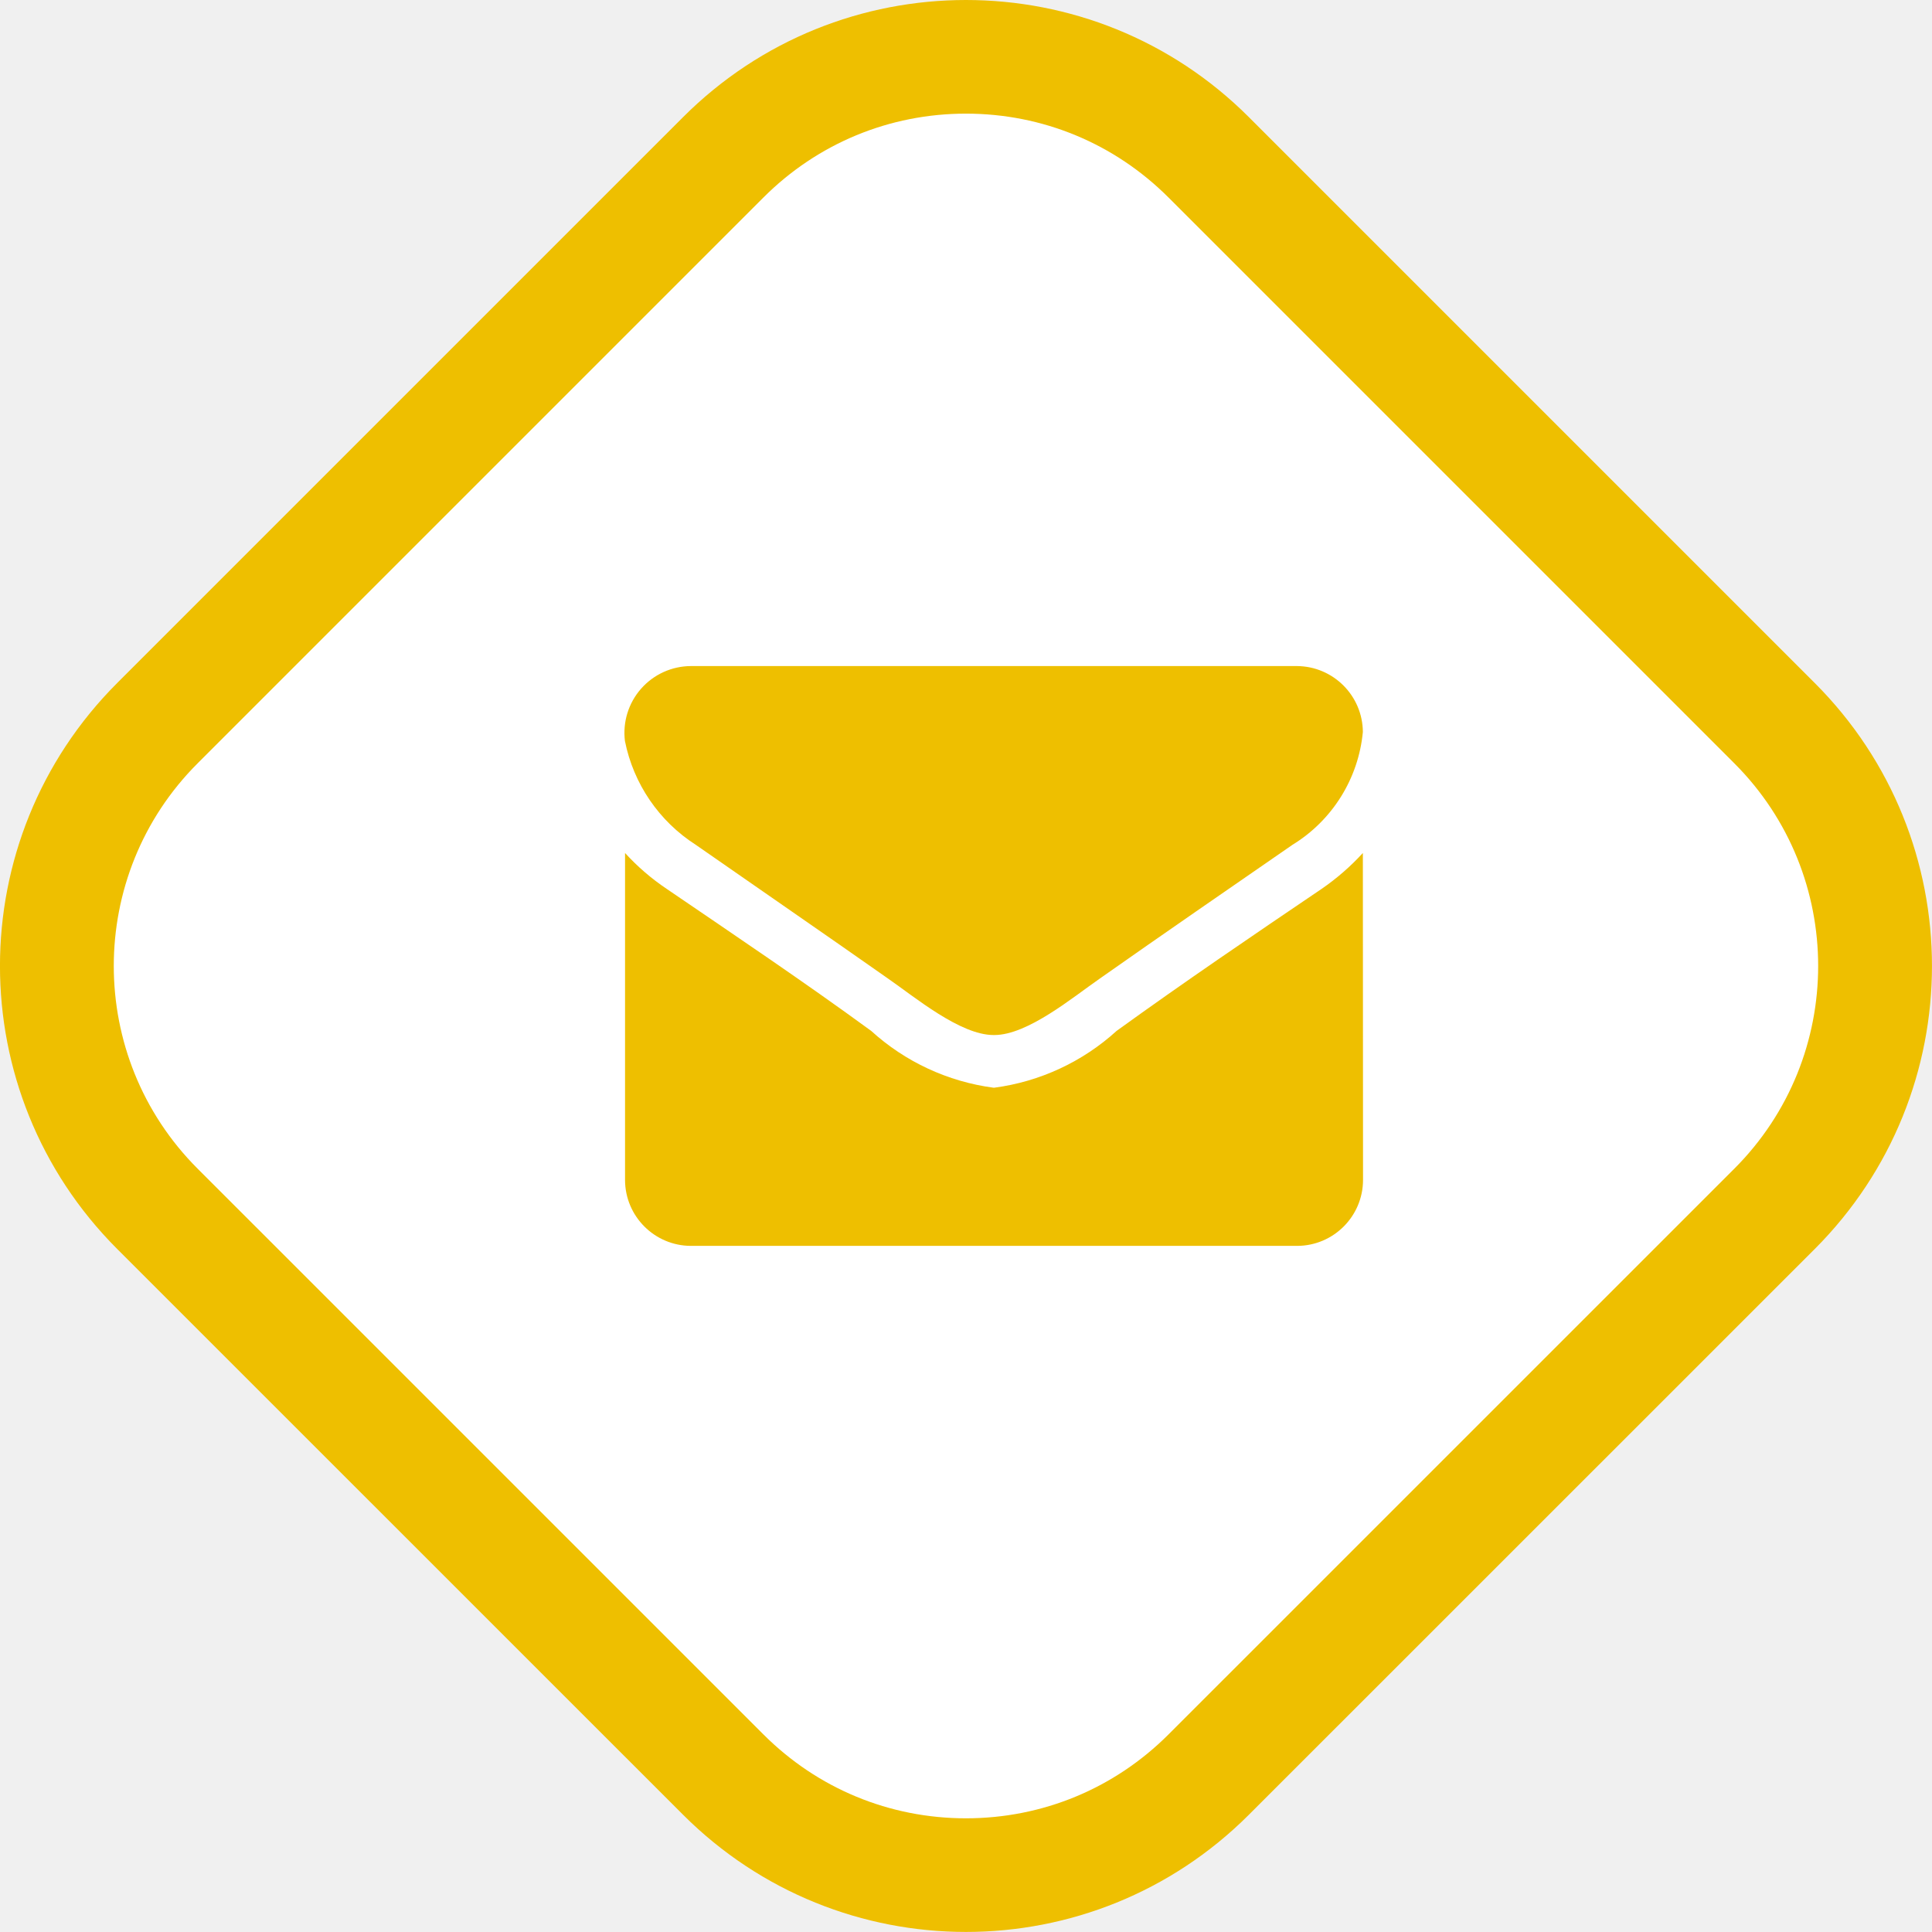
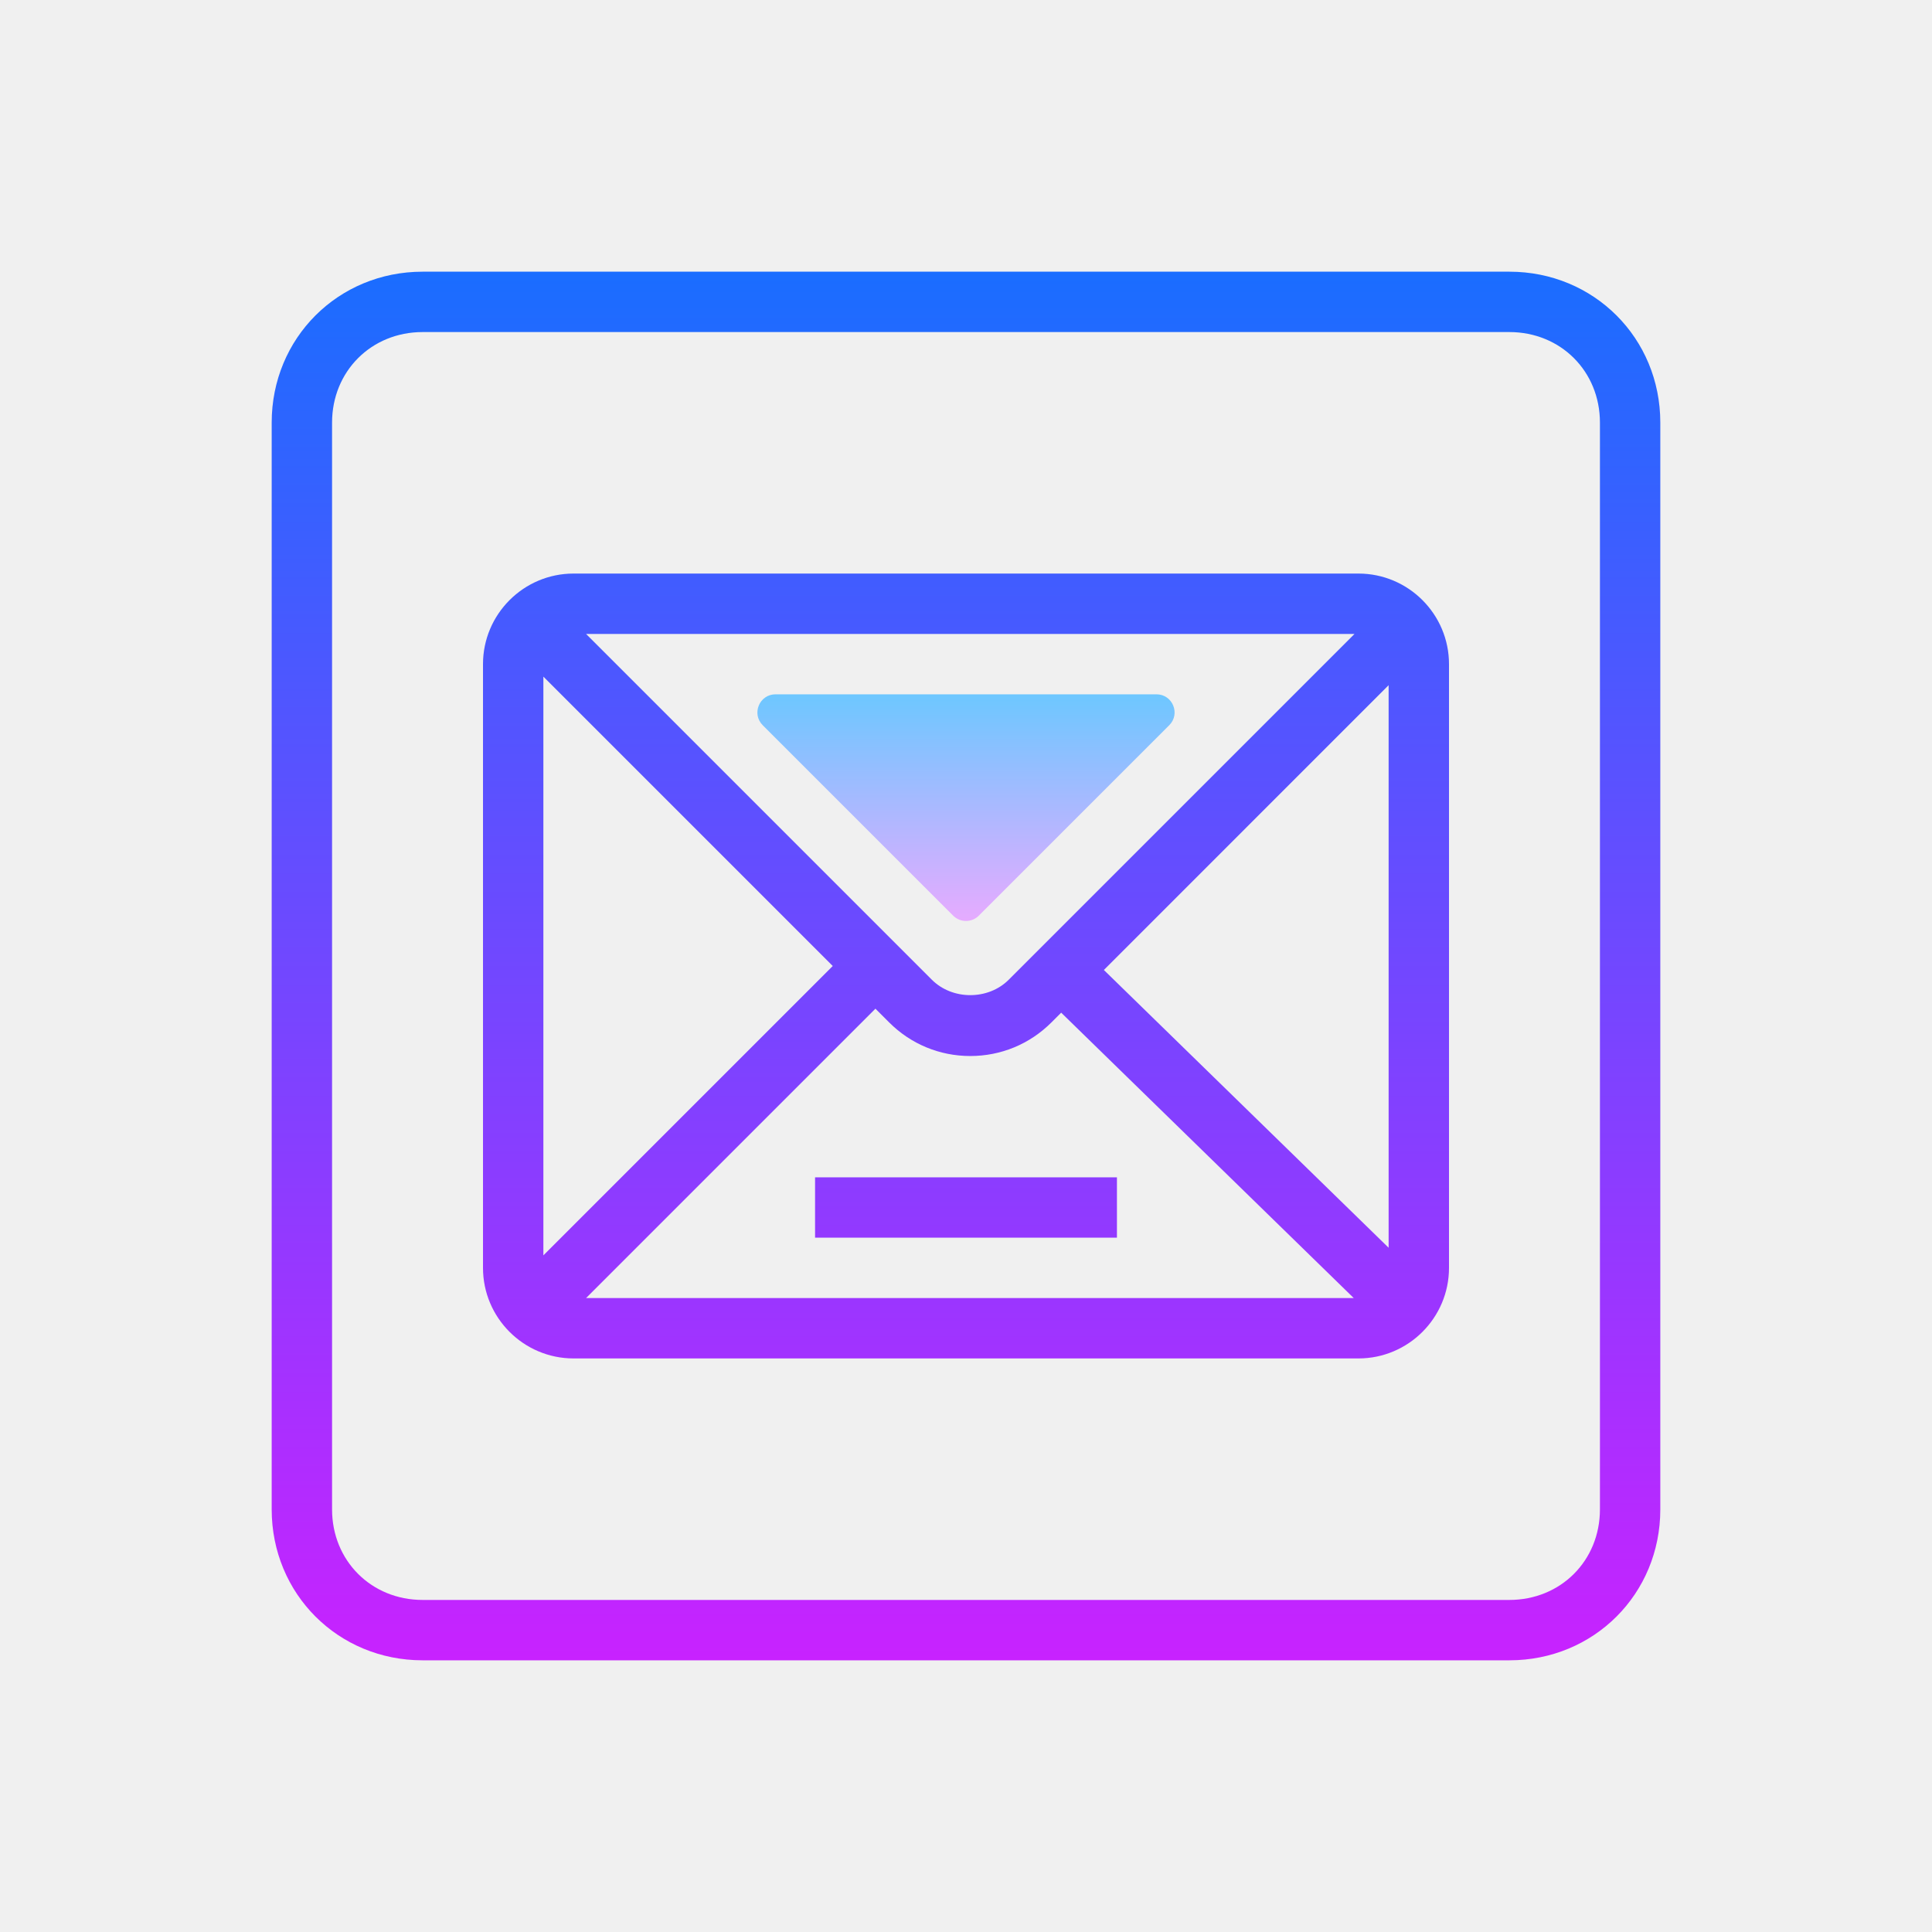
- <svg xmlns="http://www.w3.org/2000/svg" width="34.003" height="34.004" viewBox="0 0 34.003 34.004">
-   <g id="iocn" transform="translate(-475.001 -4615)">
-     <g id="bg" fill="#fff" stroke-linejoin="round">
-       <path d="M 492.003 4648.003 C 490.389 4648.003 488.871 4647.375 487.73 4646.233 L 477.77 4636.275 C 475.415 4633.918 475.415 4630.084 477.77 4627.729 L 487.73 4617.77 C 488.871 4616.628 490.389 4616 492.003 4616 C 493.616 4616 495.134 4616.628 496.275 4617.77 L 506.234 4627.729 C 508.59 4630.084 508.59 4633.918 506.234 4636.275 L 496.275 4646.233 C 495.134 4647.375 493.616 4648.003 492.003 4648.003 Z" stroke="none" />
-       <path d="M 492.002 4617 C 490.656 4617 489.389 4617.524 488.437 4618.477 L 478.478 4628.436 C 476.512 4630.402 476.512 4633.601 478.478 4635.568 L 488.437 4645.526 C 489.389 4646.479 490.656 4647.003 492.002 4647.003 C 493.349 4647.003 494.615 4646.479 495.568 4645.526 L 505.527 4635.568 C 507.493 4633.601 507.493 4630.402 505.527 4628.436 L 495.568 4618.477 C 494.615 4617.524 493.349 4617 492.002 4617 M 492.002 4615 C 493.805 4615 495.607 4615.687 496.982 4617.062 L 506.942 4627.022 C 509.692 4629.772 509.692 4634.23 506.942 4636.982 L 496.982 4646.94 C 495.607 4648.315 493.805 4649.003 492.002 4649.003 C 490.2 4649.003 488.398 4648.315 487.023 4646.94 L 477.063 4636.982 C 474.313 4634.23 474.313 4629.772 477.063 4627.022 L 487.023 4617.062 C 488.398 4615.687 490.2 4615 492.002 4615 Z" stroke="none" fill="#eebf00" />
-     </g>
-     <path id="_" data-name="" d="M498.988,4630.013a4.248,4.248,0,0,1-.725.631c-1.21.819-2.428,1.646-3.609,2.5a3.976,3.976,0,0,1-2.153,1h-.014a3.976,3.976,0,0,1-2.153-1c-1.181-.863-2.4-1.682-3.6-2.5a4.032,4.032,0,0,1-.732-.631v5.755a1.163,1.163,0,0,0,1.16,1.16h10.669a1.163,1.163,0,0,0,1.16-1.16Zm0-2.13a1.168,1.168,0,0,0-1.16-1.16H487.16a1.175,1.175,0,0,0-1.16,1.319,2.826,2.826,0,0,0,1.247,1.827c1.123.783,2.261,1.565,3.385,2.355.471.326,1.269.993,1.856.993h.014c.587,0,1.384-.667,1.855-.993,1.123-.79,2.261-1.573,3.392-2.355A2.618,2.618,0,0,0,498.988,4627.882Z" fill="#eebf00" />
-   </g>
+ <svg xmlns="http://www.w3.org/2000/svg" viewBox="0 0 64 64" width="50px" height="50px">
+   <linearGradient id="AWKzNDila4ISNLgYjkvBOa" x1="32" x2="32" y1="55" y2="9" gradientUnits="userSpaceOnUse">
+     <stop offset="0" stop-color="#c822ff" />
+     <stop offset="1" stop-color="#1a6dff" />
+   </linearGradient>
+   <path fill="url(#AWKzNDila4ISNLgYjkvBOa)" d="M50,9H14c-2.8,0-5,2.2-5,5v36c0,2.8,2.2,5,5,5h36c2.8,0,5-2.2,5-5V14C55,11.2,52.8,9,50,9z M53,50c0,1.7-1.3,3-3,3H14c-1.7,0-3-1.3-3-3V14c0-1.7,1.3-3,3-3h36c1.7,0,3,1.3,3,3V50z M45,19H19c-1.654,0-3,1.346-3,3v20 c0,1.654,1.346,3,3,3h26c1.654,0,3-1.346,3-3V22C48,20.346,46.654,19,45,19z M44.87,21L33.415,32.455 c-0.679,0.68-1.865,0.681-2.546,0L19.414,21H44.87z M18,41.586V22.414L27.586,32L18,41.586z M19.414,43L29,33.414l0.455,0.455 c0.717,0.718,1.672,1.113,2.687,1.113c1.016,0,1.97-0.395,2.688-1.113l0.323-0.323L44.845,43H19.414z M46,41.333l-9.433-9.201 L46,22.698V41.333z M27,41h10v-2H27V41z" />
+   <linearGradient id="AWKzNDila4ISNLgYjkvBOb" x1="32" x2="32" y1="30.509" y2="23" gradientUnits="userSpaceOnUse">
+     <stop offset="0" stop-color="#e6abff" />
+     <stop offset="1" stop-color="#6dc7ff" />
+   </linearGradient>
+   <path fill="url(#AWKzNDila4ISNLgYjkvBOb)" d="M25.691,23h12.618c0.535,0,0.802,0.646,0.424,1.024l-6.309,6.309 c-0.234,0.234-0.614,0.234-0.849,0l-6.309-6.309C24.889,23.646,25.156,23,25.691,23z" />
</svg>
